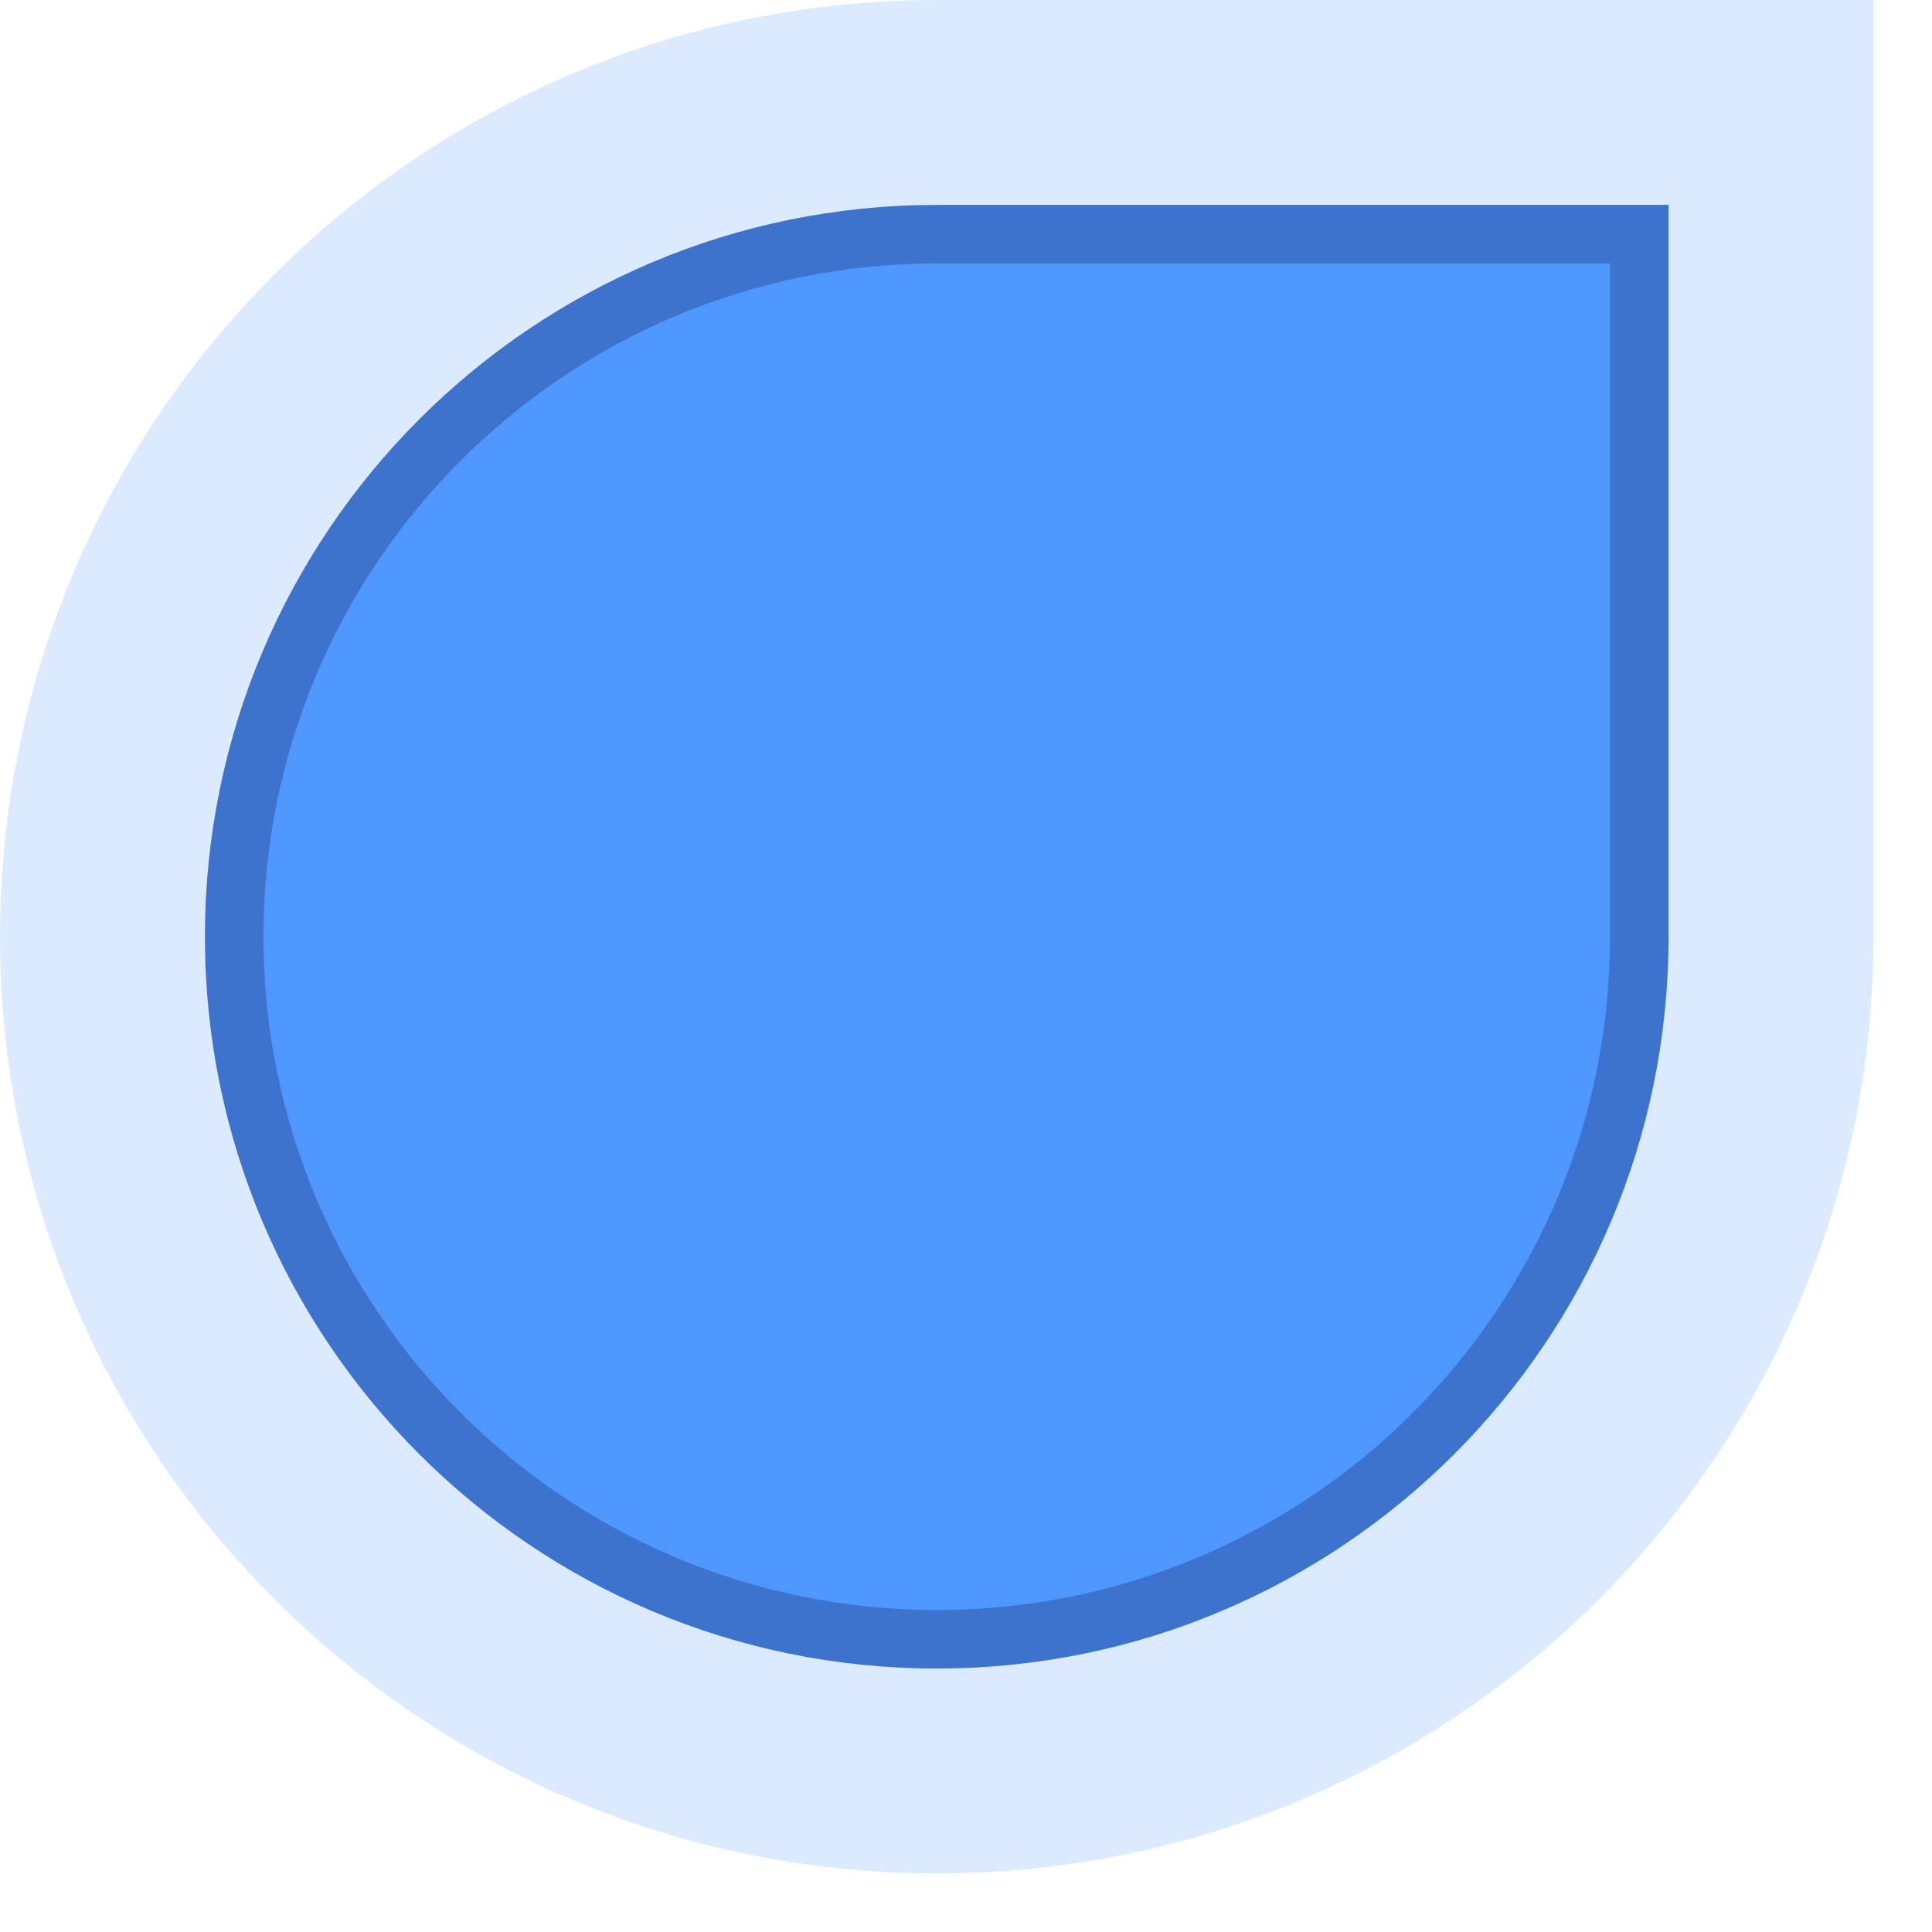
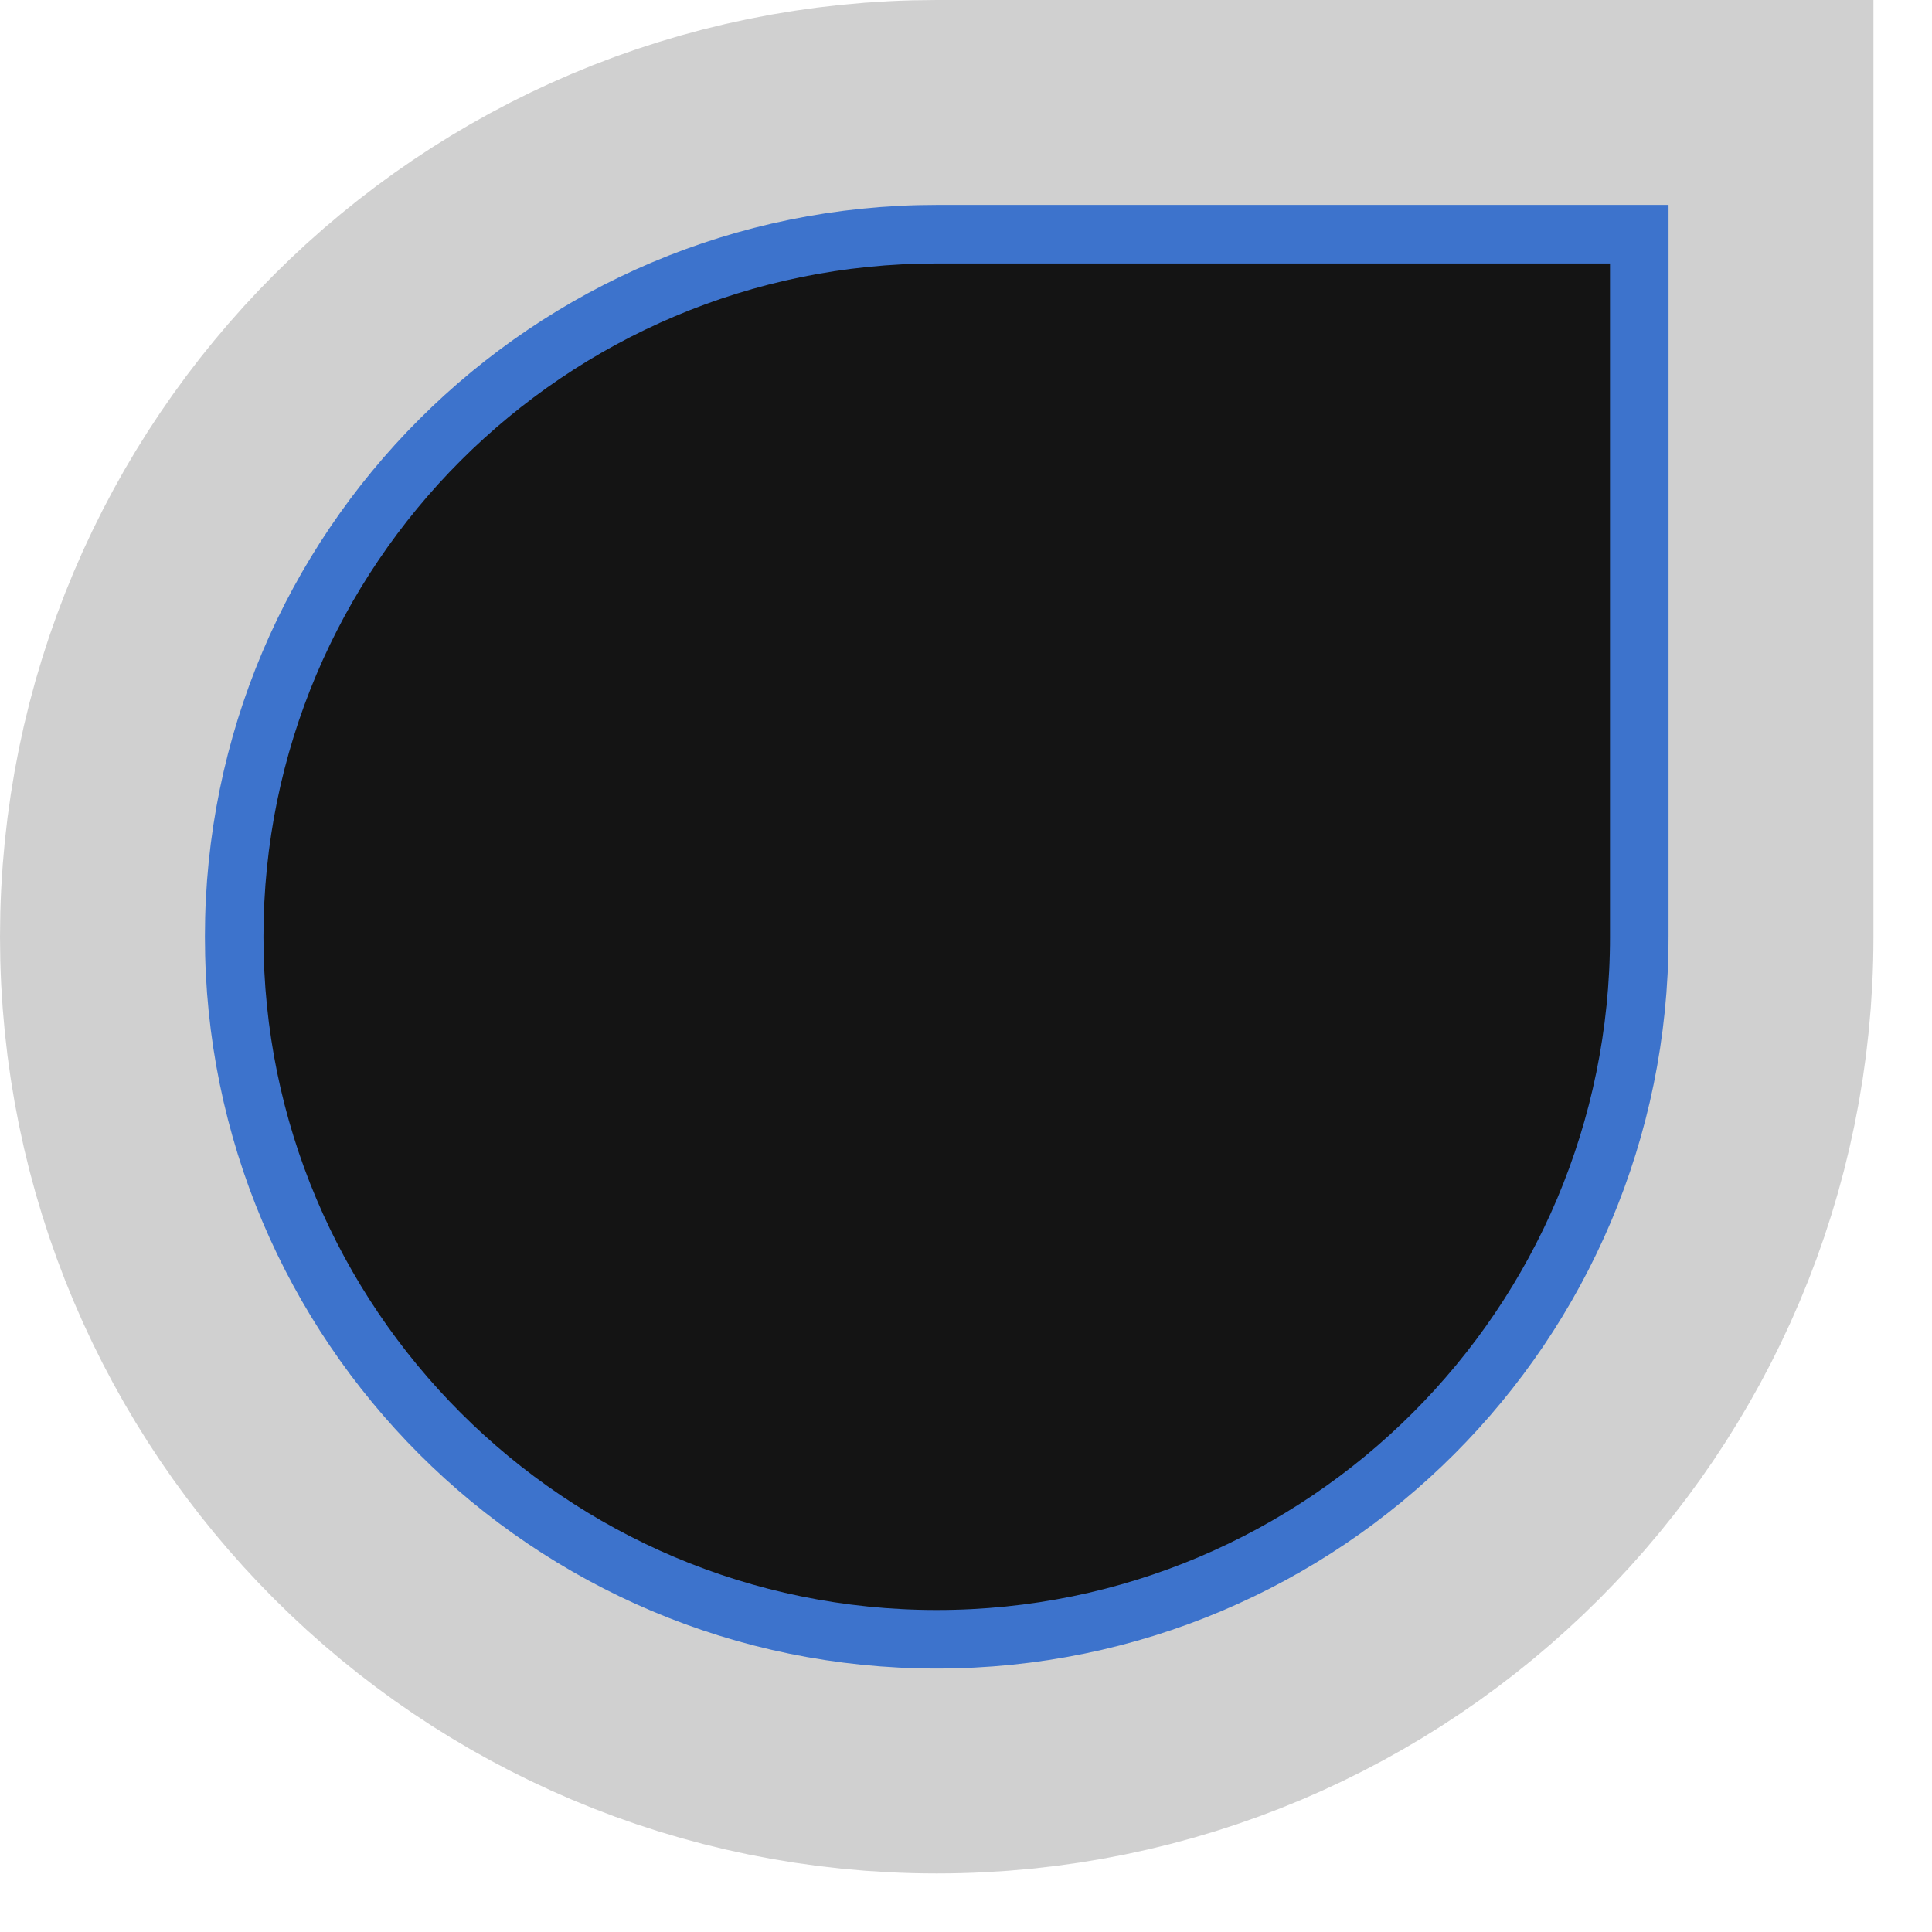
<svg xmlns="http://www.w3.org/2000/svg" xmlns:xlink="http://www.w3.org/1999/xlink" width="34px" height="34px" viewBox="1 1 33 33" version="1.1">
  <defs>
    <path d="M17,5 C23.627,5 29,10.373 29,17 L29,29 L17,29 C10.373,29 5,23.627 5,17 C5,10.373 10.373,5 17,5 Z" id="path-1" />
  </defs>
  <g id="Bottom-Left-Handle" stroke="none" stroke-width="1" fill="none" fill-rule="evenodd">
    <g id="Bottom-Left" transform="translate(17, 17) scale(1, -1) translate(-17, -17) ">
-       <use stroke="#4D97FF33" stroke-width="8" xlink:href="#path-1" />
+       <use stroke="#14141433" stroke-width="8" xlink:href="#path-1" />
      <use fill="black" fill-opacity="1" filter="url(#filter-2)" xlink:href="#path-1" />
-       <use stroke="#3D73CC" stroke-width="1" fill="#4D97FF" fill-rule="evenodd" xlink:href="#path-1" />
+       <use stroke="#3D73CC" stroke-width="1" fill="#141414" fill-rule="evenodd" xlink:href="#path-1" />
    </g>
  </g>
</svg>
